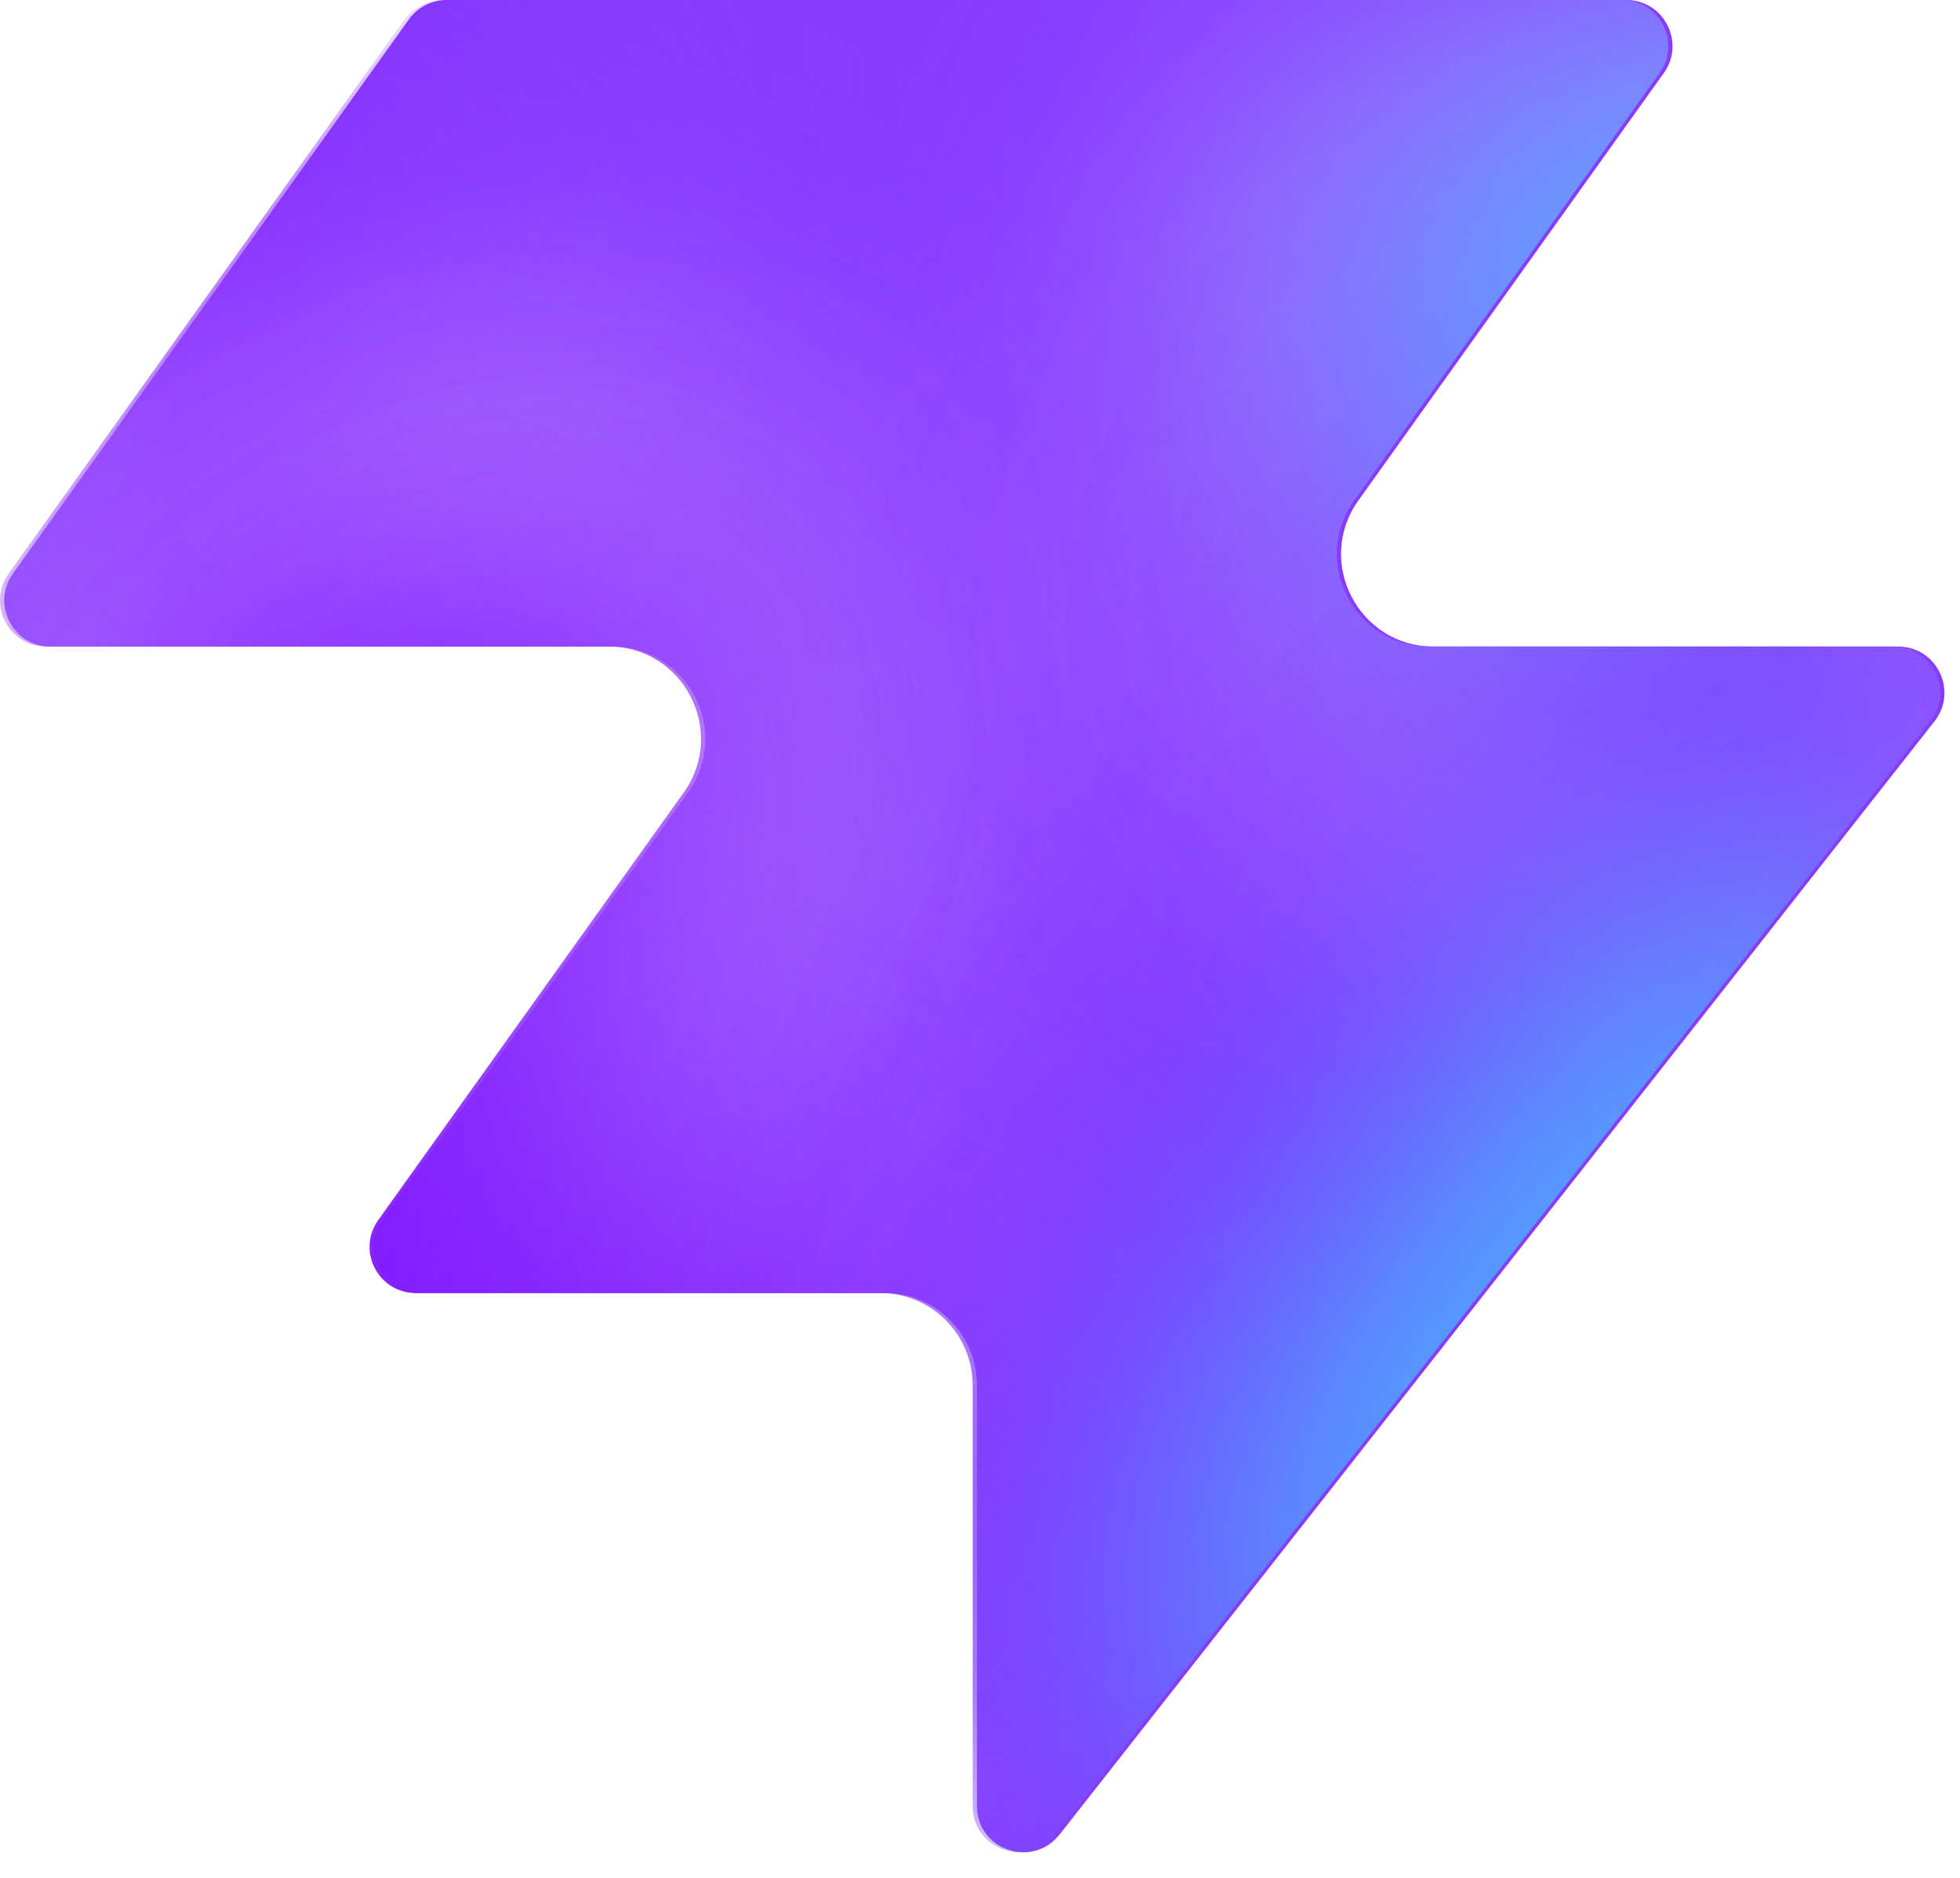
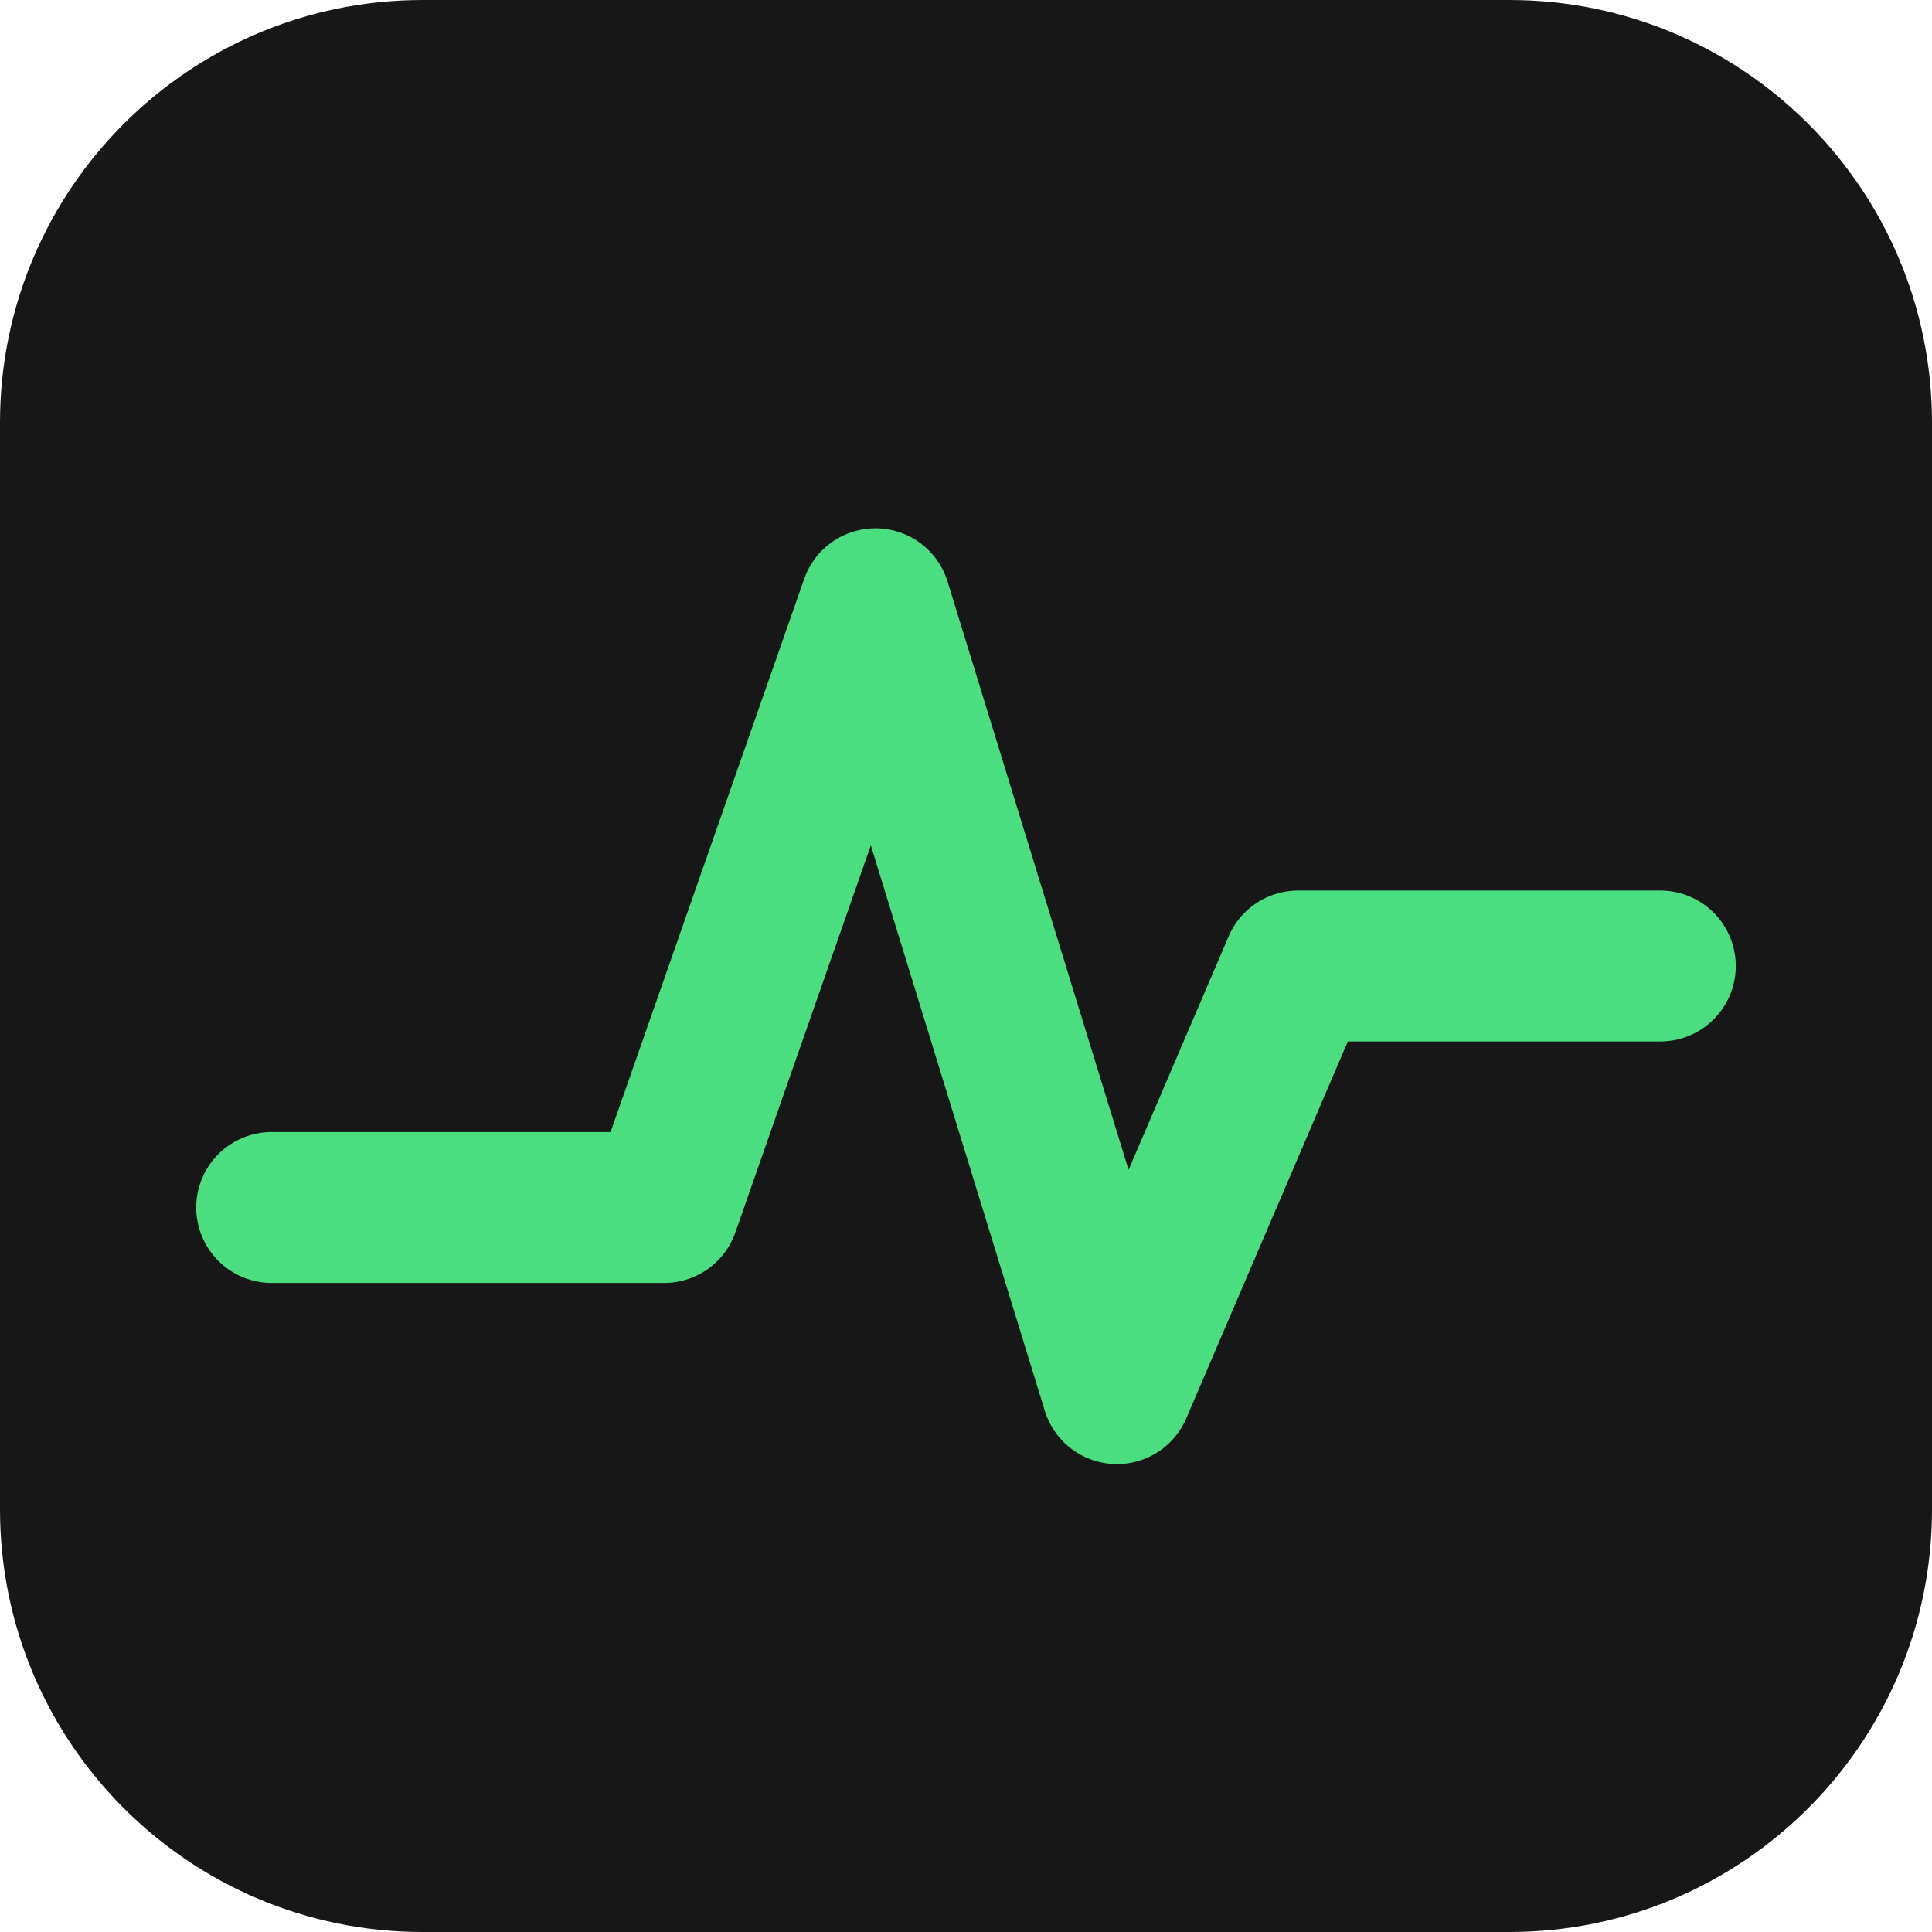
- <svg xmlns="http://www.w3.org/2000/svg" width="48" height="46" fill="none" viewBox="0 0 48 46">
-   <path fill="#863bff" d="M25.946 44.938c-.664.845-2.021.375-2.021-.698V33.937a2.26 2.26 0 0 0-2.262-2.262H10.287c-.92 0-1.456-1.04-.92-1.788l7.48-10.471c1.07-1.497 0-3.578-1.842-3.578H1.237c-.92 0-1.456-1.04-.92-1.788L10.013.474c.214-.297.556-.474.92-.474h28.894c.92 0 1.456 1.04.92 1.788l-7.48 10.471c-1.07 1.498 0 3.579 1.842 3.579h11.377c.943 0 1.473 1.088.89 1.83L25.947 44.94z" style="fill:#863bff;fill:color(display-p3 .525 .23 1);fill-opacity:1" />
-   <mask id="a" width="48" height="46" x="0" y="0" maskUnits="userSpaceOnUse" style="mask-type:alpha">
-     <path fill="#000" d="M25.842 44.938c-.664.844-2.021.375-2.021-.698V33.937a2.26 2.26 0 0 0-2.262-2.262H10.183c-.92 0-1.456-1.04-.92-1.788l7.48-10.471c1.07-1.498 0-3.579-1.842-3.579H1.133c-.92 0-1.456-1.04-.92-1.787L9.91.473c.214-.297.556-.474.92-.474h28.894c.92 0 1.456 1.04.92 1.788l-7.48 10.471c-1.07 1.498 0 3.578 1.842 3.578h11.377c.943 0 1.473 1.088.89 1.832L25.843 44.94z" style="fill:#000;fill-opacity:1" />
-   </mask>
-   <g mask="url(#a)">
-     <g filter="url(#b)">
-       <ellipse cx="5.508" cy="14.704" fill="#ede6ff" rx="5.508" ry="14.704" style="fill:#ede6ff;fill:color(display-p3 .927 .903 1);fill-opacity:1" transform="matrix(.00324 1 1 -.00324 -4.47 31.516)" />
-     </g>
-     <g filter="url(#c)">
-       <ellipse cx="10.399" cy="29.851" fill="#ede6ff" rx="10.399" ry="29.851" style="fill:#ede6ff;fill:color(display-p3 .927 .903 1);fill-opacity:1" transform="matrix(.00324 1 1 -.00324 -39.328 7.883)" />
-     </g>
-     <g filter="url(#d)">
-       <ellipse cx="5.508" cy="30.487" fill="#7e14ff" rx="5.508" ry="30.487" style="fill:#7e14ff;fill:color(display-p3 .492 .077 1);fill-opacity:1" transform="rotate(89.814 -25.913 -14.639)scale(1 -1)" />
-     </g>
-     <g filter="url(#e)">
-       <ellipse cx="5.508" cy="30.599" fill="#7e14ff" rx="5.508" ry="30.599" style="fill:#7e14ff;fill:color(display-p3 .492 .077 1);fill-opacity:1" transform="rotate(89.814 -32.644 -3.334)scale(1 -1)" />
-     </g>
-     <g filter="url(#f)">
-       <ellipse cx="5.508" cy="30.599" fill="#7e14ff" rx="5.508" ry="30.599" style="fill:#7e14ff;fill:color(display-p3 .492 .077 1);fill-opacity:1" transform="matrix(.00324 1 1 -.00324 -34.34 30.47)" />
-     </g>
-     <g filter="url(#g)">
-       <ellipse cx="14.072" cy="22.078" fill="#ede6ff" rx="14.072" ry="22.078" style="fill:#ede6ff;fill:color(display-p3 .927 .903 1);fill-opacity:1" transform="rotate(93.35 24.506 48.493)scale(-1 1)" />
-     </g>
-     <g filter="url(#h)">
-       <ellipse cx="3.47" cy="21.501" fill="#7e14ff" rx="3.47" ry="21.501" style="fill:#7e14ff;fill:color(display-p3 .492 .077 1);fill-opacity:1" transform="rotate(89.009 28.708 47.59)scale(-1 1)" />
-     </g>
-     <g filter="url(#i)">
-       <ellipse cx="3.47" cy="21.501" fill="#7e14ff" rx="3.47" ry="21.501" style="fill:#7e14ff;fill:color(display-p3 .492 .077 1);fill-opacity:1" transform="rotate(89.009 28.708 47.59)scale(-1 1)" />
-     </g>
-     <g filter="url(#j)">
-       <ellipse cx=".387" cy="8.972" fill="#7e14ff" rx="4.407" ry="29.108" style="fill:#7e14ff;fill:color(display-p3 .492 .077 1);fill-opacity:1" transform="rotate(39.51 .387 8.972)" />
-     </g>
-     <g filter="url(#k)">
-       <ellipse cx="47.523" cy="-6.092" fill="#7e14ff" rx="4.407" ry="29.108" style="fill:#7e14ff;fill:color(display-p3 .492 .077 1);fill-opacity:1" transform="rotate(37.892 47.523 -6.092)" />
-     </g>
-     <g filter="url(#l)">
-       <ellipse cx="41.412" cy="6.333" fill="#47bfff" rx="5.971" ry="9.665" style="fill:#47bfff;fill:color(display-p3 .28 .748 1);fill-opacity:1" transform="rotate(37.892 41.412 6.333)" />
-     </g>
-     <g filter="url(#m)">
-       <ellipse cx="-1.879" cy="38.332" fill="#7e14ff" rx="4.407" ry="29.108" style="fill:#7e14ff;fill:color(display-p3 .492 .077 1);fill-opacity:1" transform="rotate(37.892 -1.88 38.332)" />
-     </g>
-     <g filter="url(#n)">
-       <ellipse cx="-1.879" cy="38.332" fill="#7e14ff" rx="4.407" ry="29.108" style="fill:#7e14ff;fill:color(display-p3 .492 .077 1);fill-opacity:1" transform="rotate(37.892 -1.88 38.332)" />
-     </g>
-     <g filter="url(#o)">
-       <ellipse cx="35.651" cy="29.907" fill="#7e14ff" rx="4.407" ry="29.108" style="fill:#7e14ff;fill:color(display-p3 .492 .077 1);fill-opacity:1" transform="rotate(37.892 35.651 29.907)" />
-     </g>
-     <g filter="url(#p)">
-       <ellipse cx="38.418" cy="32.4" fill="#47bfff" rx="5.971" ry="15.297" style="fill:#47bfff;fill:color(display-p3 .28 .748 1);fill-opacity:1" transform="rotate(37.892 38.418 32.4)" />
-     </g>
-   </g>
-   <defs>
-     <filter id="b" width="60.045" height="41.654" x="-19.77" y="16.149" color-interpolation-filters="sRGB" filterUnits="userSpaceOnUse">
-       <feFlood flood-opacity="0" result="BackgroundImageFix" />
-       <feBlend in="SourceGraphic" in2="BackgroundImageFix" result="shape" />
-       <feGaussianBlur result="effect1_foregroundBlur_2002_17158" stdDeviation="7.659" />
-     </filter>
-     <filter id="c" width="90.34" height="51.437" x="-54.613" y="-7.533" color-interpolation-filters="sRGB" filterUnits="userSpaceOnUse">
-       <feFlood flood-opacity="0" result="BackgroundImageFix" />
-       <feBlend in="SourceGraphic" in2="BackgroundImageFix" result="shape" />
-       <feGaussianBlur result="effect1_foregroundBlur_2002_17158" stdDeviation="7.659" />
-     </filter>
-     <filter id="d" width="79.355" height="29.4" x="-49.64" y="2.03" color-interpolation-filters="sRGB" filterUnits="userSpaceOnUse">
-       <feFlood flood-opacity="0" result="BackgroundImageFix" />
-       <feBlend in="SourceGraphic" in2="BackgroundImageFix" result="shape" />
-       <feGaussianBlur result="effect1_foregroundBlur_2002_17158" stdDeviation="4.596" />
-     </filter>
-     <filter id="e" width="79.579" height="29.4" x="-45.045" y="20.029" color-interpolation-filters="sRGB" filterUnits="userSpaceOnUse">
-       <feFlood flood-opacity="0" result="BackgroundImageFix" />
-       <feBlend in="SourceGraphic" in2="BackgroundImageFix" result="shape" />
-       <feGaussianBlur result="effect1_foregroundBlur_2002_17158" stdDeviation="4.596" />
-     </filter>
-     <filter id="f" width="79.579" height="29.4" x="-43.513" y="21.178" color-interpolation-filters="sRGB" filterUnits="userSpaceOnUse">
-       <feFlood flood-opacity="0" result="BackgroundImageFix" />
-       <feBlend in="SourceGraphic" in2="BackgroundImageFix" result="shape" />
-       <feGaussianBlur result="effect1_foregroundBlur_2002_17158" stdDeviation="4.596" />
-     </filter>
-     <filter id="g" width="74.749" height="58.852" x="15.756" y="-17.901" color-interpolation-filters="sRGB" filterUnits="userSpaceOnUse">
-       <feFlood flood-opacity="0" result="BackgroundImageFix" />
-       <feBlend in="SourceGraphic" in2="BackgroundImageFix" result="shape" />
-       <feGaussianBlur result="effect1_foregroundBlur_2002_17158" stdDeviation="7.659" />
-     </filter>
-     <filter id="h" width="61.377" height="25.362" x="23.548" y="2.284" color-interpolation-filters="sRGB" filterUnits="userSpaceOnUse">
-       <feFlood flood-opacity="0" result="BackgroundImageFix" />
-       <feBlend in="SourceGraphic" in2="BackgroundImageFix" result="shape" />
-       <feGaussianBlur result="effect1_foregroundBlur_2002_17158" stdDeviation="4.596" />
-     </filter>
-     <filter id="i" width="61.377" height="25.362" x="23.548" y="2.284" color-interpolation-filters="sRGB" filterUnits="userSpaceOnUse">
-       <feFlood flood-opacity="0" result="BackgroundImageFix" />
-       <feBlend in="SourceGraphic" in2="BackgroundImageFix" result="shape" />
-       <feGaussianBlur result="effect1_foregroundBlur_2002_17158" stdDeviation="4.596" />
-     </filter>
-     <filter id="j" width="56.045" height="63.649" x="-27.636" y="-22.853" color-interpolation-filters="sRGB" filterUnits="userSpaceOnUse">
-       <feFlood flood-opacity="0" result="BackgroundImageFix" />
-       <feBlend in="SourceGraphic" in2="BackgroundImageFix" result="shape" />
-       <feGaussianBlur result="effect1_foregroundBlur_2002_17158" stdDeviation="4.596" />
-     </filter>
-     <filter id="k" width="54.814" height="64.646" x="20.116" y="-38.415" color-interpolation-filters="sRGB" filterUnits="userSpaceOnUse">
-       <feFlood flood-opacity="0" result="BackgroundImageFix" />
-       <feBlend in="SourceGraphic" in2="BackgroundImageFix" result="shape" />
-       <feGaussianBlur result="effect1_foregroundBlur_2002_17158" stdDeviation="4.596" />
-     </filter>
-     <filter id="l" width="33.541" height="35.313" x="24.641" y="-11.323" color-interpolation-filters="sRGB" filterUnits="userSpaceOnUse">
-       <feFlood flood-opacity="0" result="BackgroundImageFix" />
-       <feBlend in="SourceGraphic" in2="BackgroundImageFix" result="shape" />
-       <feGaussianBlur result="effect1_foregroundBlur_2002_17158" stdDeviation="4.596" />
-     </filter>
-     <filter id="m" width="54.814" height="64.646" x="-29.286" y="6.009" color-interpolation-filters="sRGB" filterUnits="userSpaceOnUse">
-       <feFlood flood-opacity="0" result="BackgroundImageFix" />
-       <feBlend in="SourceGraphic" in2="BackgroundImageFix" result="shape" />
-       <feGaussianBlur result="effect1_foregroundBlur_2002_17158" stdDeviation="4.596" />
-     </filter>
-     <filter id="n" width="54.814" height="64.646" x="-29.286" y="6.009" color-interpolation-filters="sRGB" filterUnits="userSpaceOnUse">
-       <feFlood flood-opacity="0" result="BackgroundImageFix" />
-       <feBlend in="SourceGraphic" in2="BackgroundImageFix" result="shape" />
-       <feGaussianBlur result="effect1_foregroundBlur_2002_17158" stdDeviation="4.596" />
-     </filter>
-     <filter id="o" width="54.814" height="64.646" x="8.244" y="-2.416" color-interpolation-filters="sRGB" filterUnits="userSpaceOnUse">
-       <feFlood flood-opacity="0" result="BackgroundImageFix" />
-       <feBlend in="SourceGraphic" in2="BackgroundImageFix" result="shape" />
-       <feGaussianBlur result="effect1_foregroundBlur_2002_17158" stdDeviation="4.596" />
-     </filter>
-     <filter id="p" width="39.409" height="43.623" x="18.713" y="10.588" color-interpolation-filters="sRGB" filterUnits="userSpaceOnUse">
-       <feFlood flood-opacity="0" result="BackgroundImageFix" />
-       <feBlend in="SourceGraphic" in2="BackgroundImageFix" result="shape" />
-       <feGaussianBlur result="effect1_foregroundBlur_2002_17158" stdDeviation="4.596" />
-     </filter>
-   </defs>
+ <svg xmlns="http://www.w3.org/2000/svg" viewBox="0 0 64 64" width="64" height="64">
+   <rect width="64" height="64" rx="14" fill="#171717" />
+   <path d="M9 40h13l7-20 8 26 6-14h12" fill="none" stroke="#4ade80" stroke-width="5" stroke-linecap="round" stroke-linejoin="round" />
</svg>
